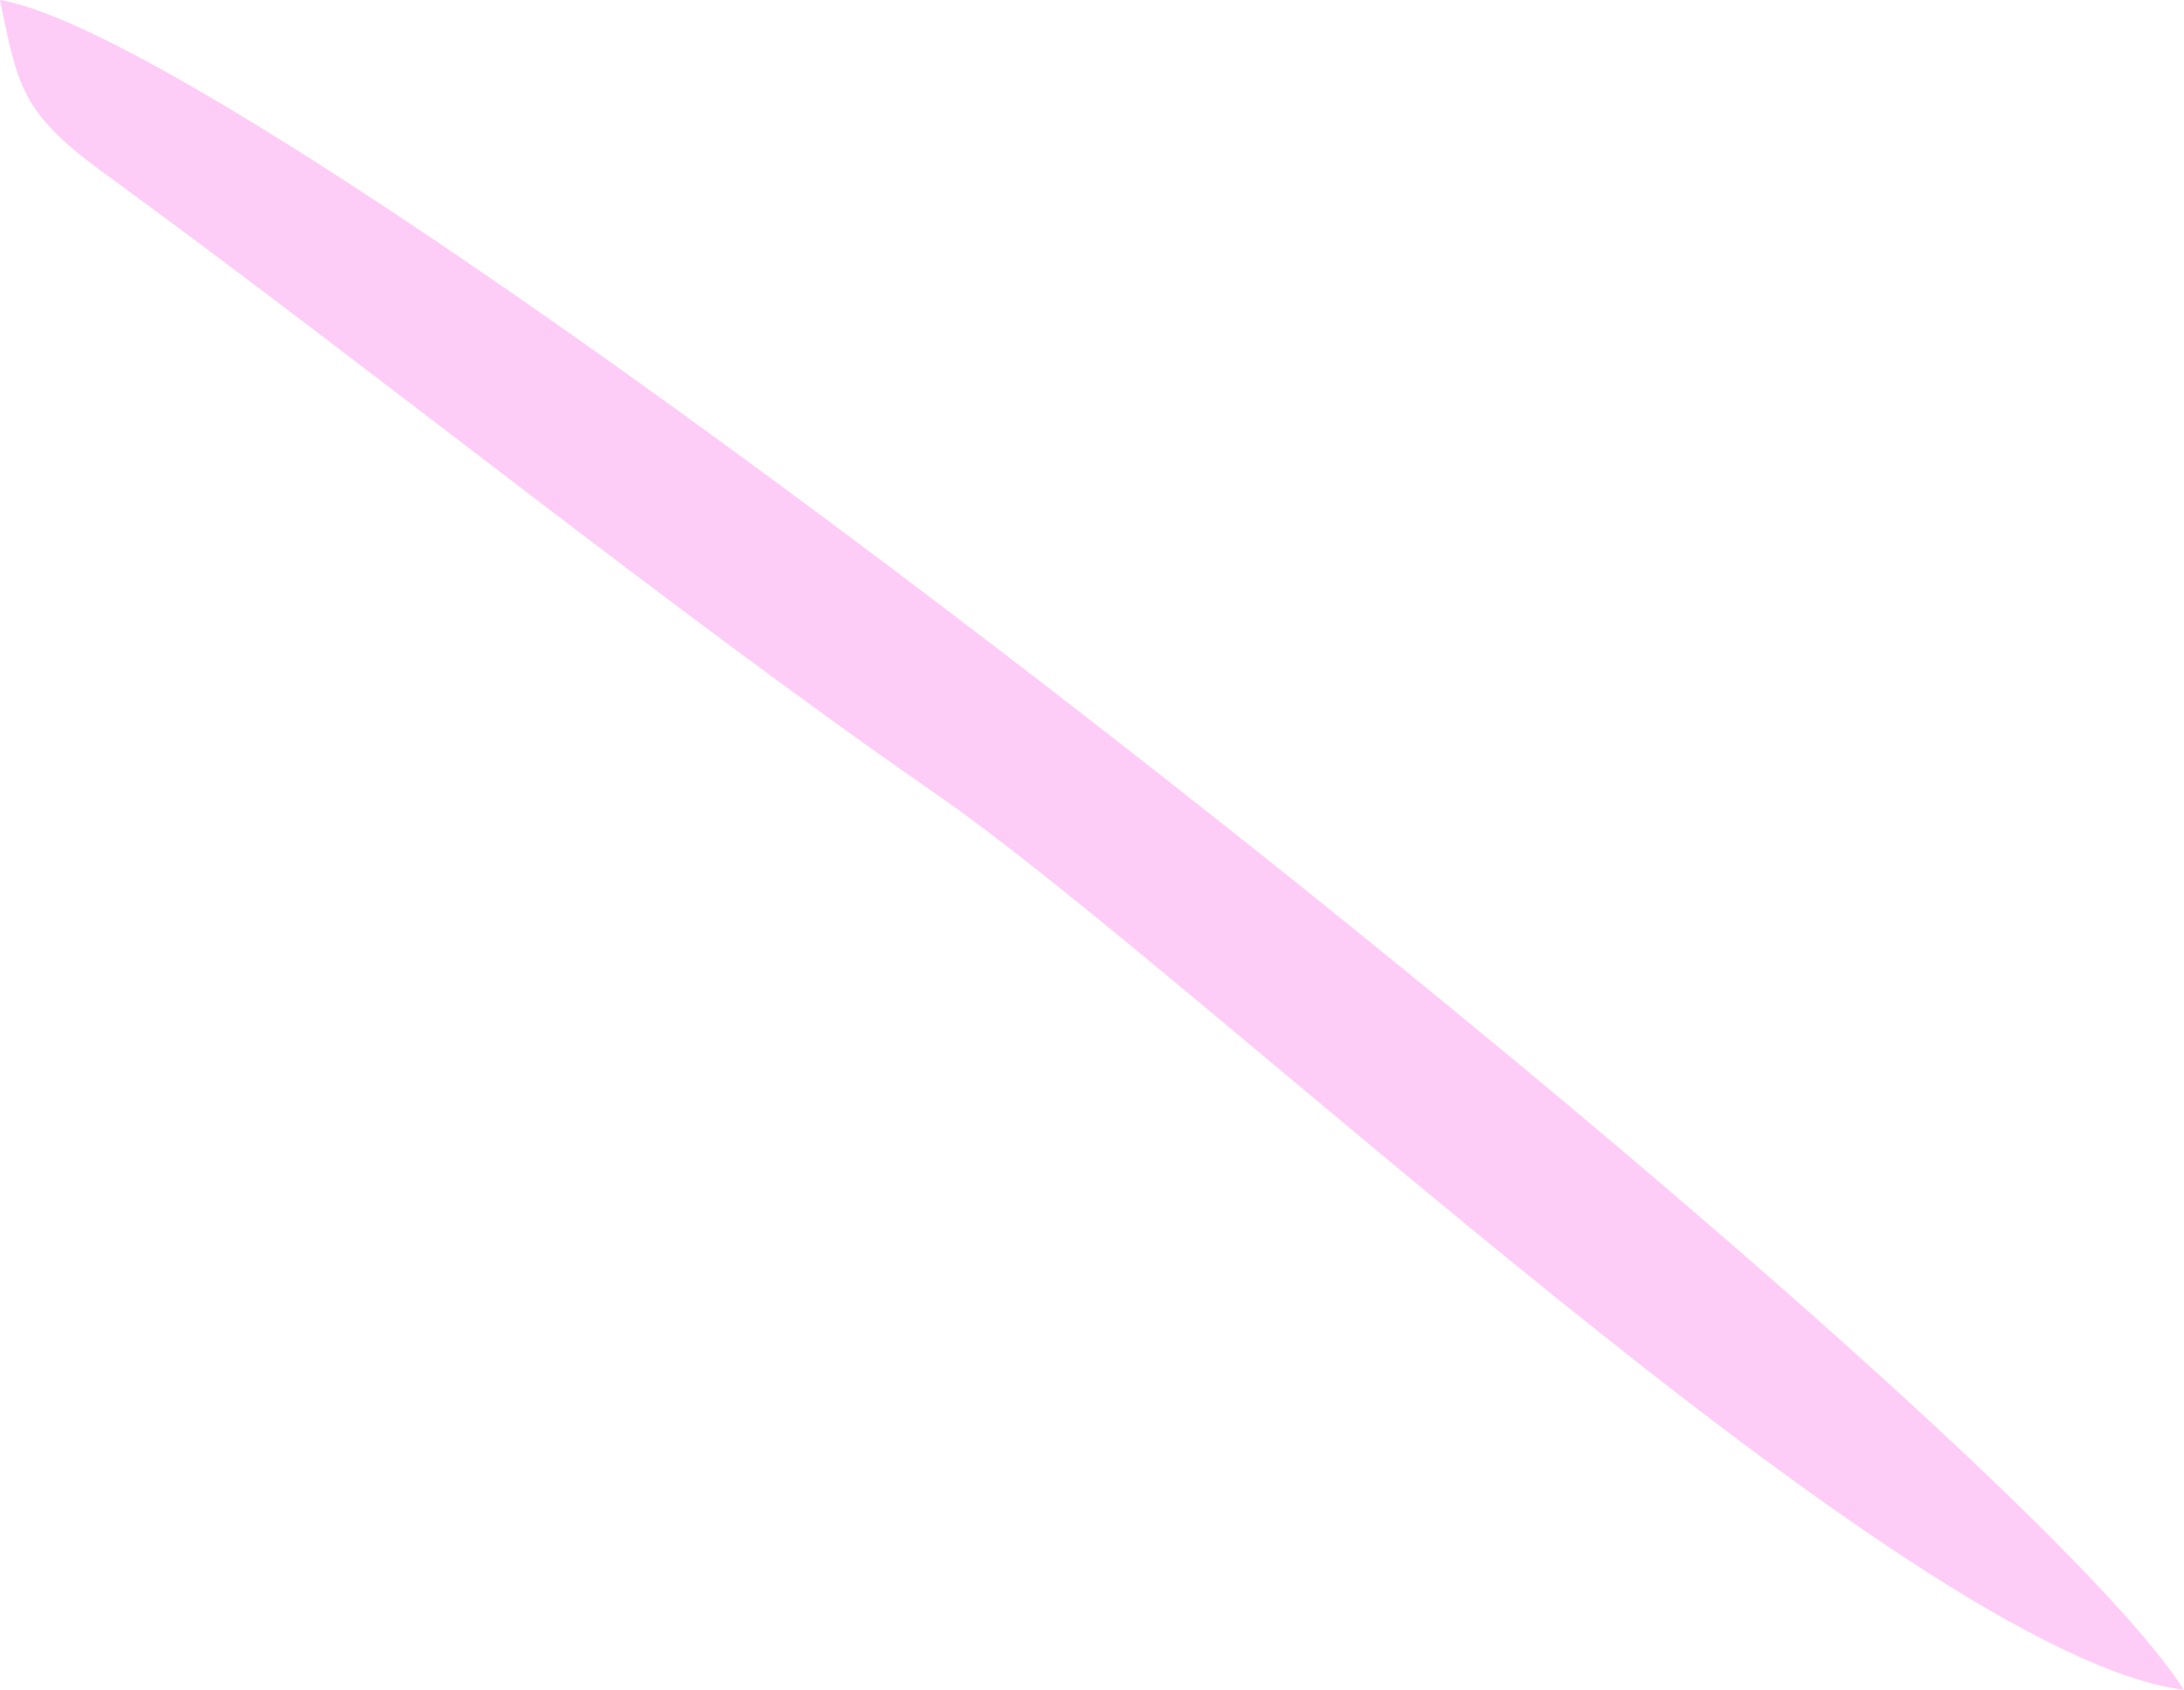
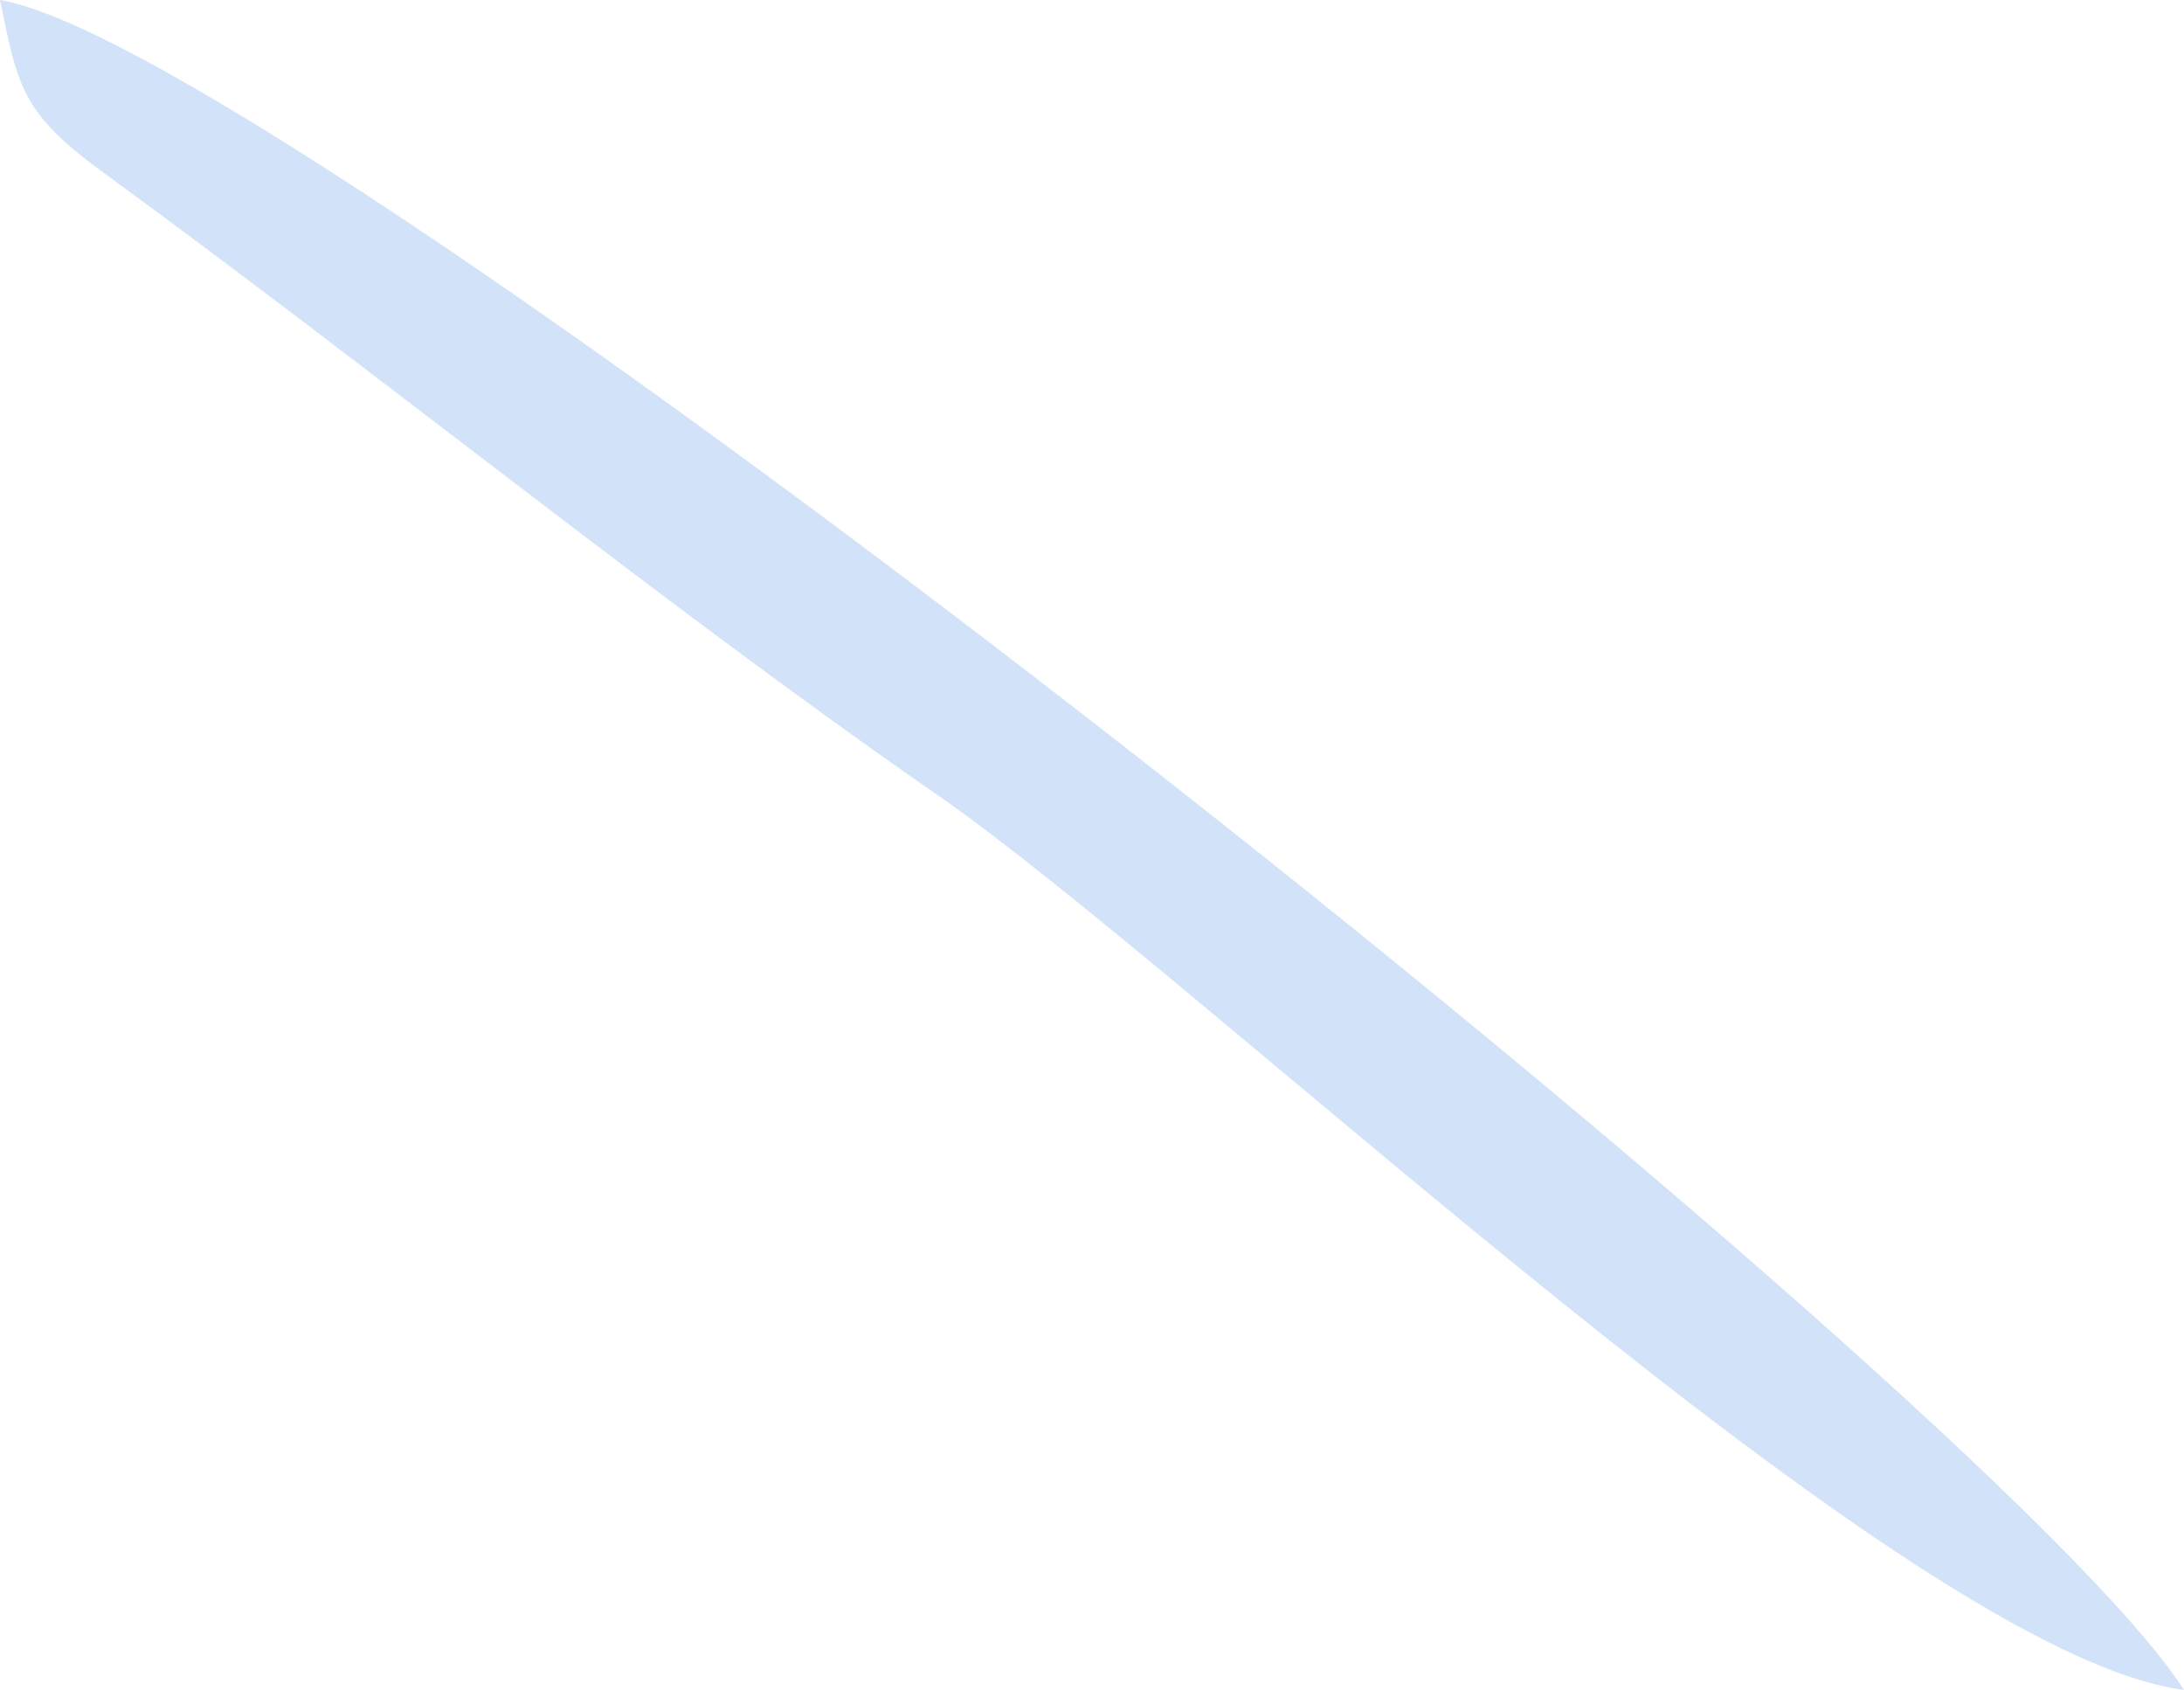
<svg xmlns="http://www.w3.org/2000/svg" preserveAspectRatio="none" overflow="visible" style="display: block;" width="9.371" height="7.249" viewBox="0 0 9.371 7.249" fill="none">
-   <path id="Vector" d="M0 0C1.267 0.212 8.55 5.972 9.371 7.249C8.181 7.095 5.171 4.206 4.015 3.405C2.88 2.62 1.575 1.564 0.439 0.737C0.088 0.481 0.076 0.365 0 0Z" fill="#FECDF7" />
+   <path id="Vector" d="M0 0C1.267 0.212 8.55 5.972 9.371 7.249C8.181 7.095 5.171 4.206 4.015 3.405C2.88 2.62 1.575 1.564 0.439 0.737C0.088 0.481 0.076 0.365 0 0Z" fill="#d2e3f9" />
</svg>
